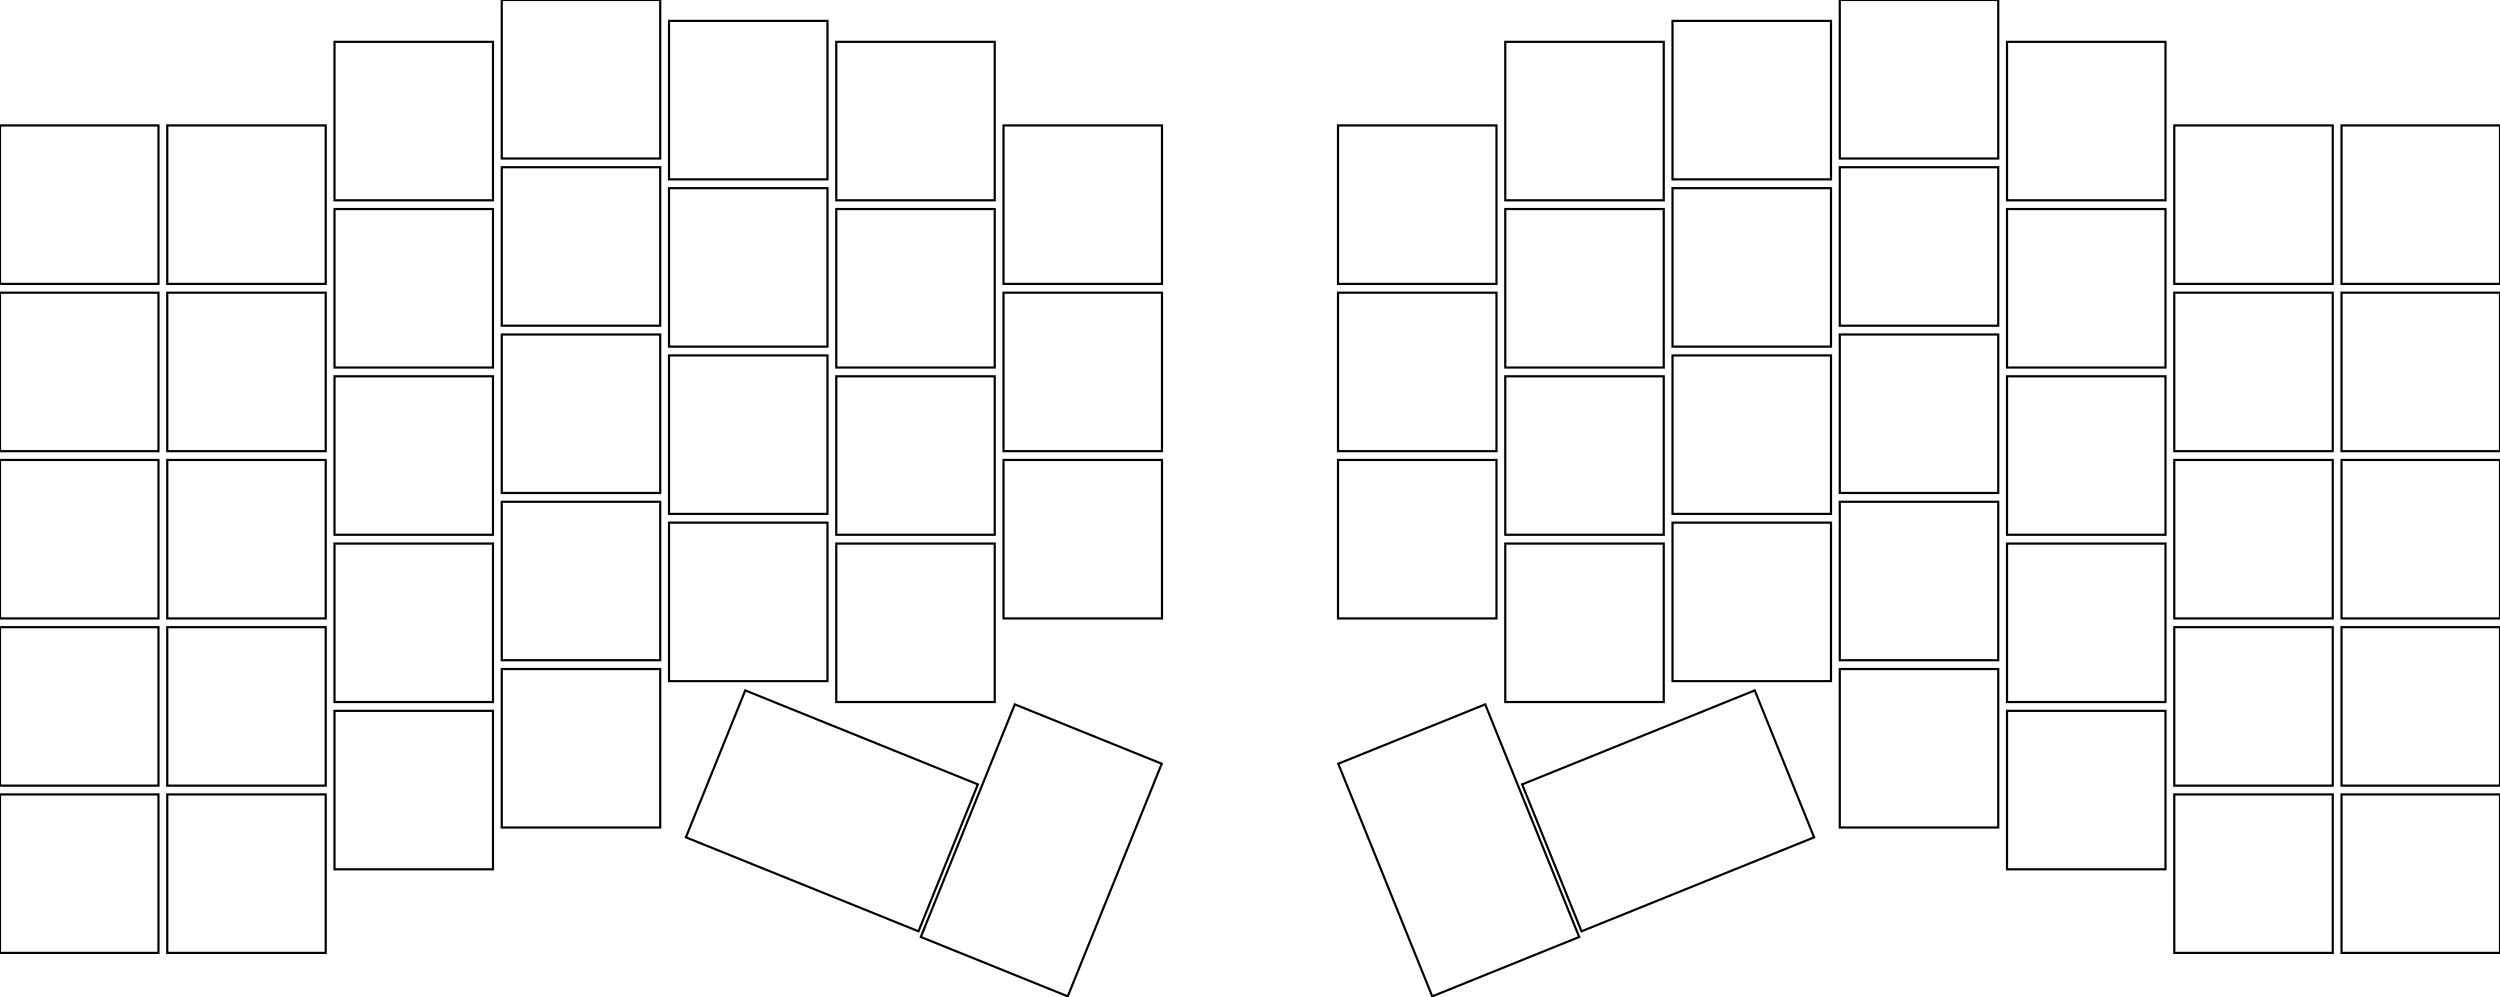
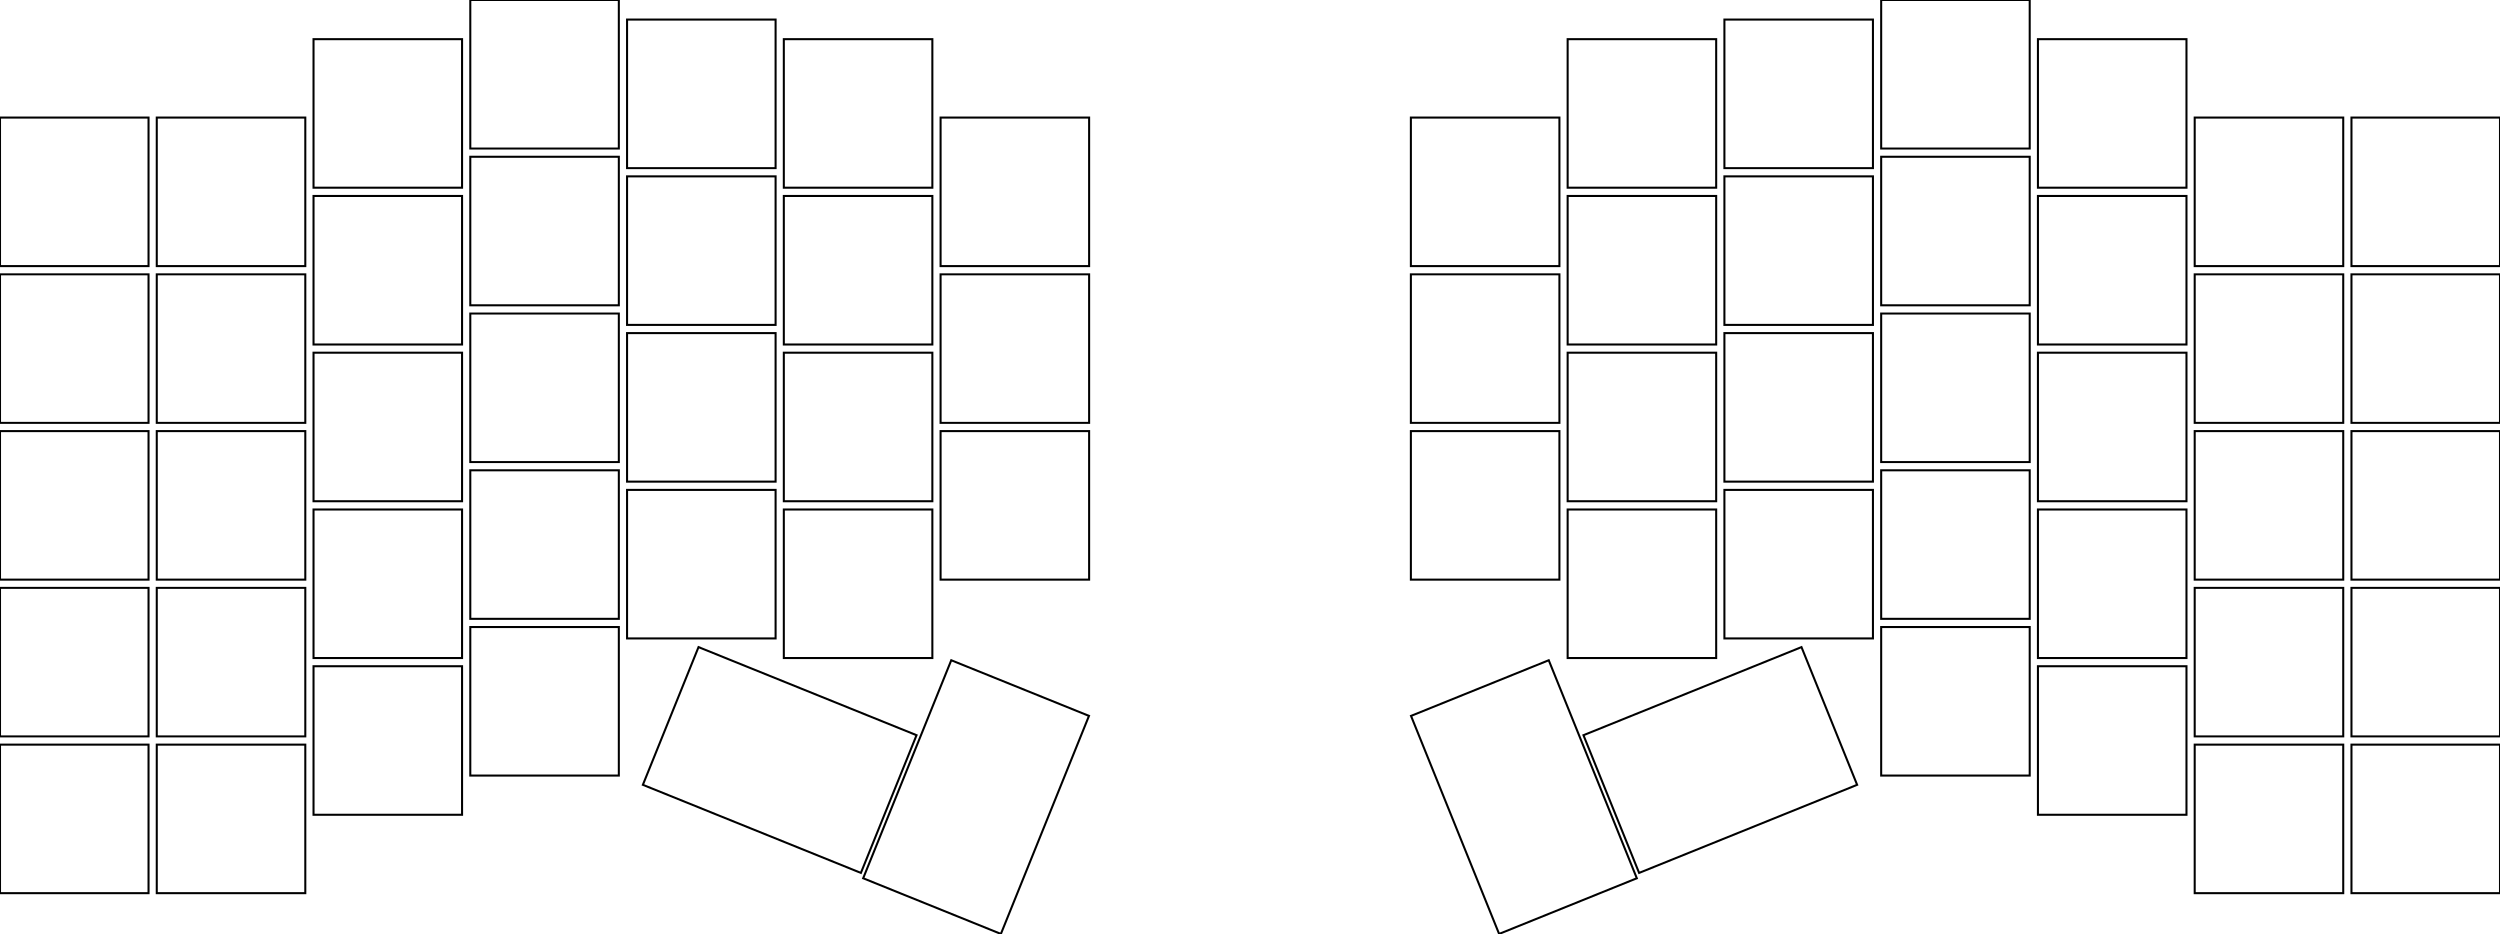
- <svg xmlns="http://www.w3.org/2000/svg" width="284.75mm" height="113.484mm" viewBox="0 0 284.75 113.484">
+ <svg xmlns="http://www.w3.org/2000/svg" width="303.8mm" height="113.489mm" viewBox="0 0 303.8 113.489">
  <g id="svgGroup" stroke-linecap="round" fill-rule="evenodd" font-size="9pt" stroke="#000" stroke-width="0.25mm" fill="none" style="stroke:#000;stroke-width:0.25mm;fill:none">
-     <path d="M 84.884 78.636 L 111.378 89.341 L 104.616 106.076 L 78.122 95.372 L 84.884 78.636 Z M 115.585 80.228 L 132.321 86.99 L 121.617 113.484 L 104.881 106.722 L 115.585 80.228 Z M 173.372 89.341 L 199.866 78.636 L 206.628 95.372 L 180.134 106.076 L 173.372 89.341 Z M 152.429 86.99 L 169.165 80.228 L 179.869 106.722 L 163.133 113.484 L 152.429 86.99 Z M 0 90.487 L 18.05 90.487 L 18.05 108.538 L 0 108.538 L 0 90.487 Z M 0 71.437 L 18.05 71.437 L 18.05 89.487 L 0 89.487 L 0 71.437 Z M 19.05 90.487 L 37.1 90.487 L 37.1 108.538 L 19.05 108.538 L 19.05 90.487 Z M 19.05 71.437 L 37.1 71.437 L 37.1 89.487 L 19.05 89.487 L 19.05 71.437 Z M 38.1 80.962 L 56.15 80.962 L 56.15 99.012 L 38.1 99.012 L 38.1 80.962 Z M 38.1 61.912 L 56.15 61.912 L 56.15 79.962 L 38.1 79.962 L 38.1 61.912 Z M 57.15 76.2 L 75.2 76.2 L 75.2 94.25 L 57.15 94.25 L 57.15 76.2 Z M 76.2 59.531 L 94.25 59.531 L 94.25 77.581 L 76.2 77.581 L 76.2 59.531 Z M 95.25 61.912 L 113.3 61.912 L 113.3 79.962 L 95.25 79.962 L 95.25 61.912 Z M 266.7 90.487 L 284.75 90.487 L 284.75 108.538 L 266.7 108.538 L 266.7 90.487 Z M 266.7 71.437 L 284.75 71.437 L 284.75 89.487 L 266.7 89.487 L 266.7 71.437 Z M 247.65 90.487 L 265.7 90.487 L 265.7 108.538 L 247.65 108.538 L 247.65 90.487 Z M 247.65 71.437 L 265.7 71.437 L 265.7 89.487 L 247.65 89.487 L 247.65 71.437 Z M 228.6 80.962 L 246.65 80.962 L 246.65 99.012 L 228.6 99.012 L 228.6 80.962 Z M 228.6 61.912 L 246.65 61.912 L 246.65 79.962 L 228.6 79.962 L 228.6 61.912 Z M 209.55 76.2 L 227.6 76.2 L 227.6 94.25 L 209.55 94.25 L 209.55 76.2 Z M 190.5 59.531 L 208.55 59.531 L 208.55 77.581 L 190.5 77.581 L 190.5 59.531 Z M 171.45 61.912 L 189.5 61.912 L 189.5 79.962 L 171.45 79.962 L 171.45 61.912 Z M 0 52.387 L 18.05 52.387 L 18.05 70.437 L 0 70.437 L 0 52.387 Z M 0 33.337 L 18.05 33.337 L 18.05 51.387 L 0 51.387 L 0 33.337 Z M 0 14.287 L 18.05 14.287 L 18.05 32.337 L 0 32.337 L 0 14.287 Z M 19.05 52.387 L 37.1 52.387 L 37.1 70.437 L 19.05 70.437 L 19.05 52.387 Z M 19.05 33.337 L 37.1 33.337 L 37.1 51.387 L 19.05 51.387 L 19.05 33.337 Z M 19.05 14.287 L 37.1 14.287 L 37.1 32.337 L 19.05 32.337 L 19.05 14.287 Z M 38.1 42.862 L 56.15 42.862 L 56.15 60.912 L 38.1 60.912 L 38.1 42.862 Z M 38.1 23.812 L 56.15 23.812 L 56.15 41.862 L 38.1 41.862 L 38.1 23.812 Z M 38.1 4.762 L 56.15 4.762 L 56.15 22.812 L 38.1 22.812 L 38.1 4.762 Z M 57.15 57.15 L 75.2 57.15 L 75.2 75.2 L 57.15 75.2 L 57.15 57.15 Z M 57.15 38.1 L 75.2 38.1 L 75.2 56.15 L 57.15 56.15 L 57.15 38.1 Z M 57.15 19.05 L 75.2 19.05 L 75.2 37.1 L 57.15 37.1 L 57.15 19.05 Z M 57.15 0 L 75.2 0 L 75.2 18.05 L 57.15 18.05 L 57.15 0 Z M 76.2 40.481 L 94.25 40.481 L 94.25 58.531 L 76.2 58.531 L 76.2 40.481 Z M 76.2 21.431 L 94.25 21.431 L 94.25 39.481 L 76.2 39.481 L 76.2 21.431 Z M 76.2 2.381 L 94.25 2.381 L 94.25 20.431 L 76.2 20.431 L 76.2 2.381 Z M 95.25 42.862 L 113.3 42.862 L 113.3 60.912 L 95.25 60.912 L 95.25 42.862 Z M 95.25 23.812 L 113.3 23.812 L 113.3 41.862 L 95.25 41.862 L 95.25 23.812 Z M 95.25 4.762 L 113.3 4.762 L 113.3 22.812 L 95.25 22.812 L 95.25 4.762 Z M 266.7 52.387 L 284.75 52.387 L 284.75 70.437 L 266.7 70.437 L 266.7 52.387 Z M 266.7 33.337 L 284.75 33.337 L 284.75 51.387 L 266.7 51.387 L 266.7 33.337 Z M 266.7 14.287 L 284.75 14.287 L 284.75 32.337 L 266.7 32.337 L 266.7 14.287 Z M 247.65 52.387 L 265.7 52.387 L 265.7 70.437 L 247.65 70.437 L 247.65 52.387 Z M 247.65 33.337 L 265.7 33.337 L 265.7 51.387 L 247.65 51.387 L 247.65 33.337 Z M 247.65 14.287 L 265.7 14.287 L 265.7 32.337 L 247.65 32.337 L 247.65 14.287 Z M 228.6 42.862 L 246.65 42.862 L 246.65 60.912 L 228.6 60.912 L 228.6 42.862 Z M 228.6 23.812 L 246.65 23.812 L 246.65 41.862 L 228.6 41.862 L 228.6 23.812 Z M 228.6 4.762 L 246.65 4.762 L 246.65 22.812 L 228.6 22.812 L 228.6 4.762 Z M 209.55 57.15 L 227.6 57.15 L 227.6 75.2 L 209.55 75.2 L 209.55 57.15 Z M 209.55 38.1 L 227.6 38.1 L 227.6 56.15 L 209.55 56.15 L 209.55 38.1 Z M 209.55 19.05 L 227.6 19.05 L 227.6 37.1 L 209.55 37.1 L 209.55 19.05 Z M 209.55 0 L 227.6 0 L 227.6 18.05 L 209.55 18.05 L 209.55 0 Z M 190.5 40.481 L 208.55 40.481 L 208.55 58.531 L 190.5 58.531 L 190.5 40.481 Z M 190.5 21.431 L 208.55 21.431 L 208.55 39.481 L 190.5 39.481 L 190.5 21.431 Z M 190.5 2.381 L 208.55 2.381 L 208.55 20.431 L 190.5 20.431 L 190.5 2.381 Z M 171.45 42.862 L 189.5 42.862 L 189.5 60.912 L 171.45 60.912 L 171.45 42.862 Z M 171.45 23.812 L 189.5 23.812 L 189.5 41.862 L 171.45 41.862 L 171.45 23.812 Z M 171.45 4.762 L 189.5 4.762 L 189.5 22.812 L 171.45 22.812 L 171.45 4.762 Z M 152.4 52.387 L 170.45 52.387 L 170.45 70.437 L 152.4 70.437 L 152.4 52.387 Z M 152.4 33.337 L 170.45 33.337 L 170.45 51.387 L 152.4 51.387 L 152.4 33.337 Z M 152.4 14.287 L 170.45 14.287 L 170.45 32.337 L 152.4 32.337 L 152.4 14.287 Z M 114.3 52.387 L 132.35 52.387 L 132.35 70.437 L 114.3 70.437 L 114.3 52.387 Z M 114.3 33.337 L 132.35 33.337 L 132.35 51.387 L 114.3 51.387 L 114.3 33.337 Z M 114.3 14.287 L 132.35 14.287 L 132.35 32.337 L 114.3 32.337 L 114.3 14.287 Z" vector-effect="non-scaling-stroke" />
+     <path d="M 84.884 78.636 L 111.378 89.341 L 104.616 106.076 L 78.122 95.372 L 84.884 78.636 Z M 115.597 80.233 L 132.333 86.995 L 121.628 113.489 L 104.893 106.727 L 115.597 80.233 Z M 192.422 89.341 L 218.916 78.636 L 225.678 95.372 L 199.184 106.076 L 192.422 89.341 Z M 171.467 86.995 L 188.203 80.233 L 198.907 106.727 L 182.172 113.489 L 171.467 86.995 Z M 0 90.487 L 18.05 90.487 L 18.05 108.538 L 0 108.538 L 0 90.487 Z M 0 71.437 L 18.05 71.437 L 18.05 89.487 L 0 89.487 L 0 71.437 Z M 19.05 90.487 L 37.1 90.487 L 37.1 108.538 L 19.05 108.538 L 19.05 90.487 Z M 19.05 71.437 L 37.1 71.437 L 37.1 89.487 L 19.05 89.487 L 19.05 71.437 Z M 38.1 80.962 L 56.15 80.962 L 56.15 99.012 L 38.1 99.012 L 38.1 80.962 Z M 38.1 61.912 L 56.15 61.912 L 56.15 79.962 L 38.1 79.962 L 38.1 61.912 Z M 57.15 76.2 L 75.2 76.2 L 75.2 94.25 L 57.15 94.25 L 57.15 76.2 Z M 76.2 59.531 L 94.25 59.531 L 94.25 77.581 L 76.2 77.581 L 76.2 59.531 Z M 95.25 61.912 L 113.3 61.912 L 113.3 79.962 L 95.25 79.962 L 95.25 61.912 Z M 285.75 90.487 L 303.8 90.487 L 303.8 108.538 L 285.75 108.538 L 285.75 90.487 Z M 285.75 71.437 L 303.8 71.437 L 303.8 89.487 L 285.75 89.487 L 285.75 71.437 Z M 266.7 90.487 L 284.75 90.487 L 284.75 108.538 L 266.7 108.538 L 266.7 90.487 Z M 266.7 71.437 L 284.75 71.437 L 284.75 89.487 L 266.7 89.487 L 266.7 71.437 Z M 247.65 80.962 L 265.7 80.962 L 265.7 99.012 L 247.65 99.012 L 247.65 80.962 Z M 247.65 61.912 L 265.7 61.912 L 265.7 79.962 L 247.65 79.962 L 247.65 61.912 Z M 228.6 76.2 L 246.65 76.2 L 246.65 94.25 L 228.6 94.25 L 228.6 76.2 Z M 209.55 59.531 L 227.6 59.531 L 227.6 77.581 L 209.55 77.581 L 209.55 59.531 Z M 190.5 61.912 L 208.55 61.912 L 208.55 79.962 L 190.5 79.962 L 190.5 61.912 Z M 0 52.387 L 18.05 52.387 L 18.05 70.437 L 0 70.437 L 0 52.387 Z M 0 33.337 L 18.05 33.337 L 18.05 51.387 L 0 51.387 L 0 33.337 Z M 0 14.287 L 18.05 14.287 L 18.05 32.337 L 0 32.337 L 0 14.287 Z M 19.05 52.387 L 37.1 52.387 L 37.1 70.437 L 19.05 70.437 L 19.05 52.387 Z M 19.05 33.337 L 37.1 33.337 L 37.1 51.387 L 19.05 51.387 L 19.05 33.337 Z M 19.05 14.287 L 37.1 14.287 L 37.1 32.337 L 19.05 32.337 L 19.05 14.287 Z M 38.1 42.862 L 56.15 42.862 L 56.15 60.912 L 38.1 60.912 L 38.1 42.862 Z M 38.1 23.812 L 56.15 23.812 L 56.15 41.862 L 38.1 41.862 L 38.1 23.812 Z M 38.1 4.762 L 56.15 4.762 L 56.15 22.812 L 38.1 22.812 L 38.1 4.762 Z M 57.15 57.15 L 75.2 57.15 L 75.2 75.2 L 57.15 75.2 L 57.15 57.15 Z M 57.15 38.1 L 75.2 38.1 L 75.2 56.15 L 57.15 56.15 L 57.15 38.1 Z M 57.15 19.05 L 75.2 19.05 L 75.2 37.1 L 57.15 37.1 L 57.15 19.05 Z M 57.15 0 L 75.2 0 L 75.2 18.05 L 57.15 18.05 L 57.15 0 Z M 76.2 40.481 L 94.25 40.481 L 94.25 58.531 L 76.2 58.531 L 76.2 40.481 Z M 76.2 21.431 L 94.25 21.431 L 94.25 39.481 L 76.2 39.481 L 76.2 21.431 Z M 76.2 2.381 L 94.25 2.381 L 94.25 20.431 L 76.2 20.431 L 76.2 2.381 Z M 95.25 42.862 L 113.3 42.862 L 113.3 60.912 L 95.25 60.912 L 95.25 42.862 Z M 95.25 23.812 L 113.3 23.812 L 113.3 41.862 L 95.25 41.862 L 95.25 23.812 Z M 95.25 4.762 L 113.3 4.762 L 113.3 22.812 L 95.25 22.812 L 95.25 4.762 Z M 285.75 52.387 L 303.8 52.387 L 303.8 70.437 L 285.75 70.437 L 285.75 52.387 Z M 285.75 33.337 L 303.8 33.337 L 303.8 51.387 L 285.75 51.387 L 285.75 33.337 Z M 285.75 14.287 L 303.8 14.287 L 303.8 32.337 L 285.75 32.337 L 285.75 14.287 Z M 266.7 52.387 L 284.75 52.387 L 284.75 70.437 L 266.7 70.437 L 266.7 52.387 Z M 266.7 33.337 L 284.75 33.337 L 284.75 51.387 L 266.7 51.387 L 266.7 33.337 Z M 266.7 14.287 L 284.75 14.287 L 284.75 32.337 L 266.7 32.337 L 266.7 14.287 Z M 247.65 42.862 L 265.7 42.862 L 265.7 60.912 L 247.65 60.912 L 247.65 42.862 Z M 247.65 23.812 L 265.7 23.812 L 265.7 41.862 L 247.65 41.862 L 247.65 23.812 Z M 247.65 4.762 L 265.7 4.762 L 265.7 22.812 L 247.65 22.812 L 247.65 4.762 Z M 228.6 57.15 L 246.65 57.15 L 246.65 75.2 L 228.6 75.2 L 228.6 57.15 Z M 228.6 38.1 L 246.65 38.1 L 246.65 56.15 L 228.6 56.15 L 228.6 38.1 Z M 228.6 19.05 L 246.65 19.05 L 246.65 37.1 L 228.6 37.1 L 228.6 19.05 Z M 228.6 0 L 246.65 0 L 246.65 18.05 L 228.6 18.05 L 228.6 0 Z M 209.55 40.481 L 227.6 40.481 L 227.6 58.531 L 209.55 58.531 L 209.55 40.481 Z M 209.55 21.431 L 227.6 21.431 L 227.6 39.481 L 209.55 39.481 L 209.55 21.431 Z M 209.55 2.381 L 227.6 2.381 L 227.6 20.431 L 209.55 20.431 L 209.55 2.381 Z M 190.5 42.862 L 208.55 42.862 L 208.55 60.912 L 190.5 60.912 L 190.5 42.862 Z M 190.5 23.812 L 208.55 23.812 L 208.55 41.862 L 190.5 41.862 L 190.5 23.812 Z M 190.5 4.762 L 208.55 4.762 L 208.55 22.812 L 190.5 22.812 L 190.5 4.762 Z M 171.45 52.387 L 189.5 52.387 L 189.5 70.437 L 171.45 70.437 L 171.45 52.387 Z M 171.45 33.337 L 189.5 33.337 L 189.5 51.387 L 171.45 51.387 L 171.45 33.337 Z M 171.45 14.287 L 189.5 14.287 L 189.5 32.337 L 171.45 32.337 L 171.45 14.287 Z M 114.3 52.387 L 132.35 52.387 L 132.35 70.437 L 114.3 70.437 L 114.3 52.387 Z M 114.3 33.337 L 132.35 33.337 L 132.35 51.387 L 114.3 51.387 L 114.3 33.337 Z M 114.3 14.287 L 132.35 14.287 L 132.35 32.337 L 114.3 32.337 L 114.3 14.287 Z" vector-effect="non-scaling-stroke" />
  </g>
</svg>
